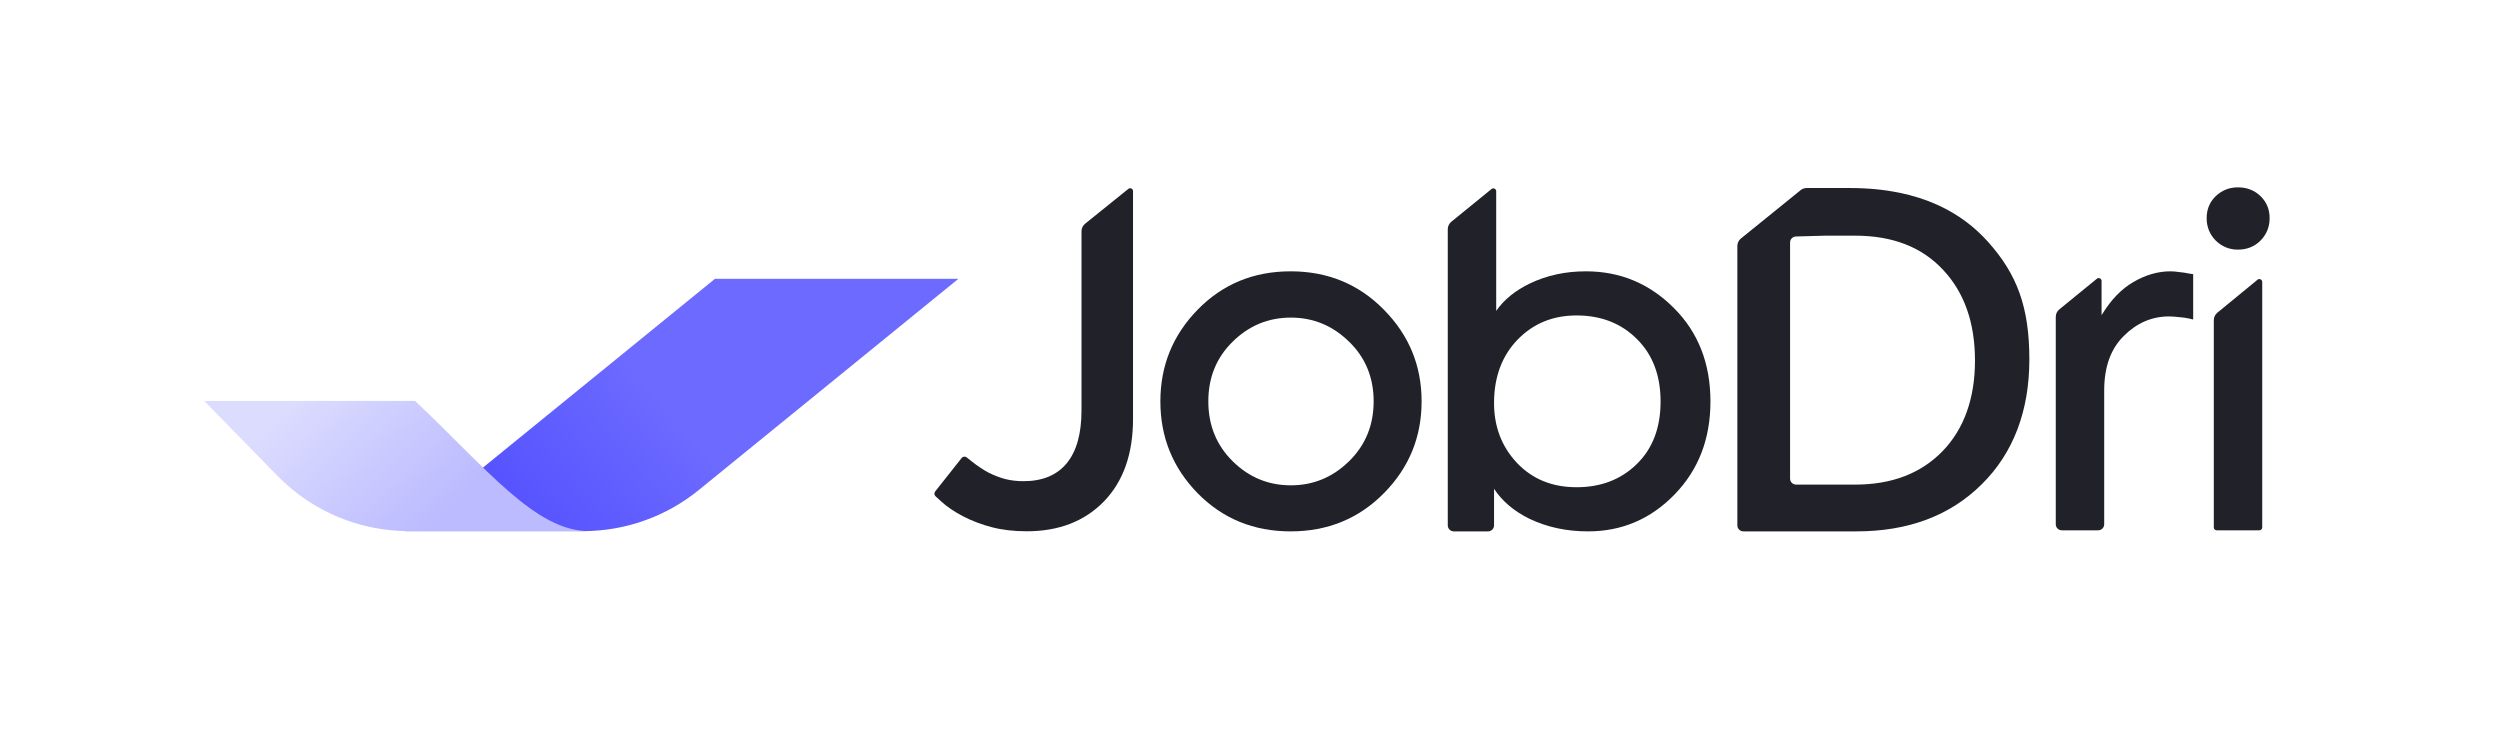
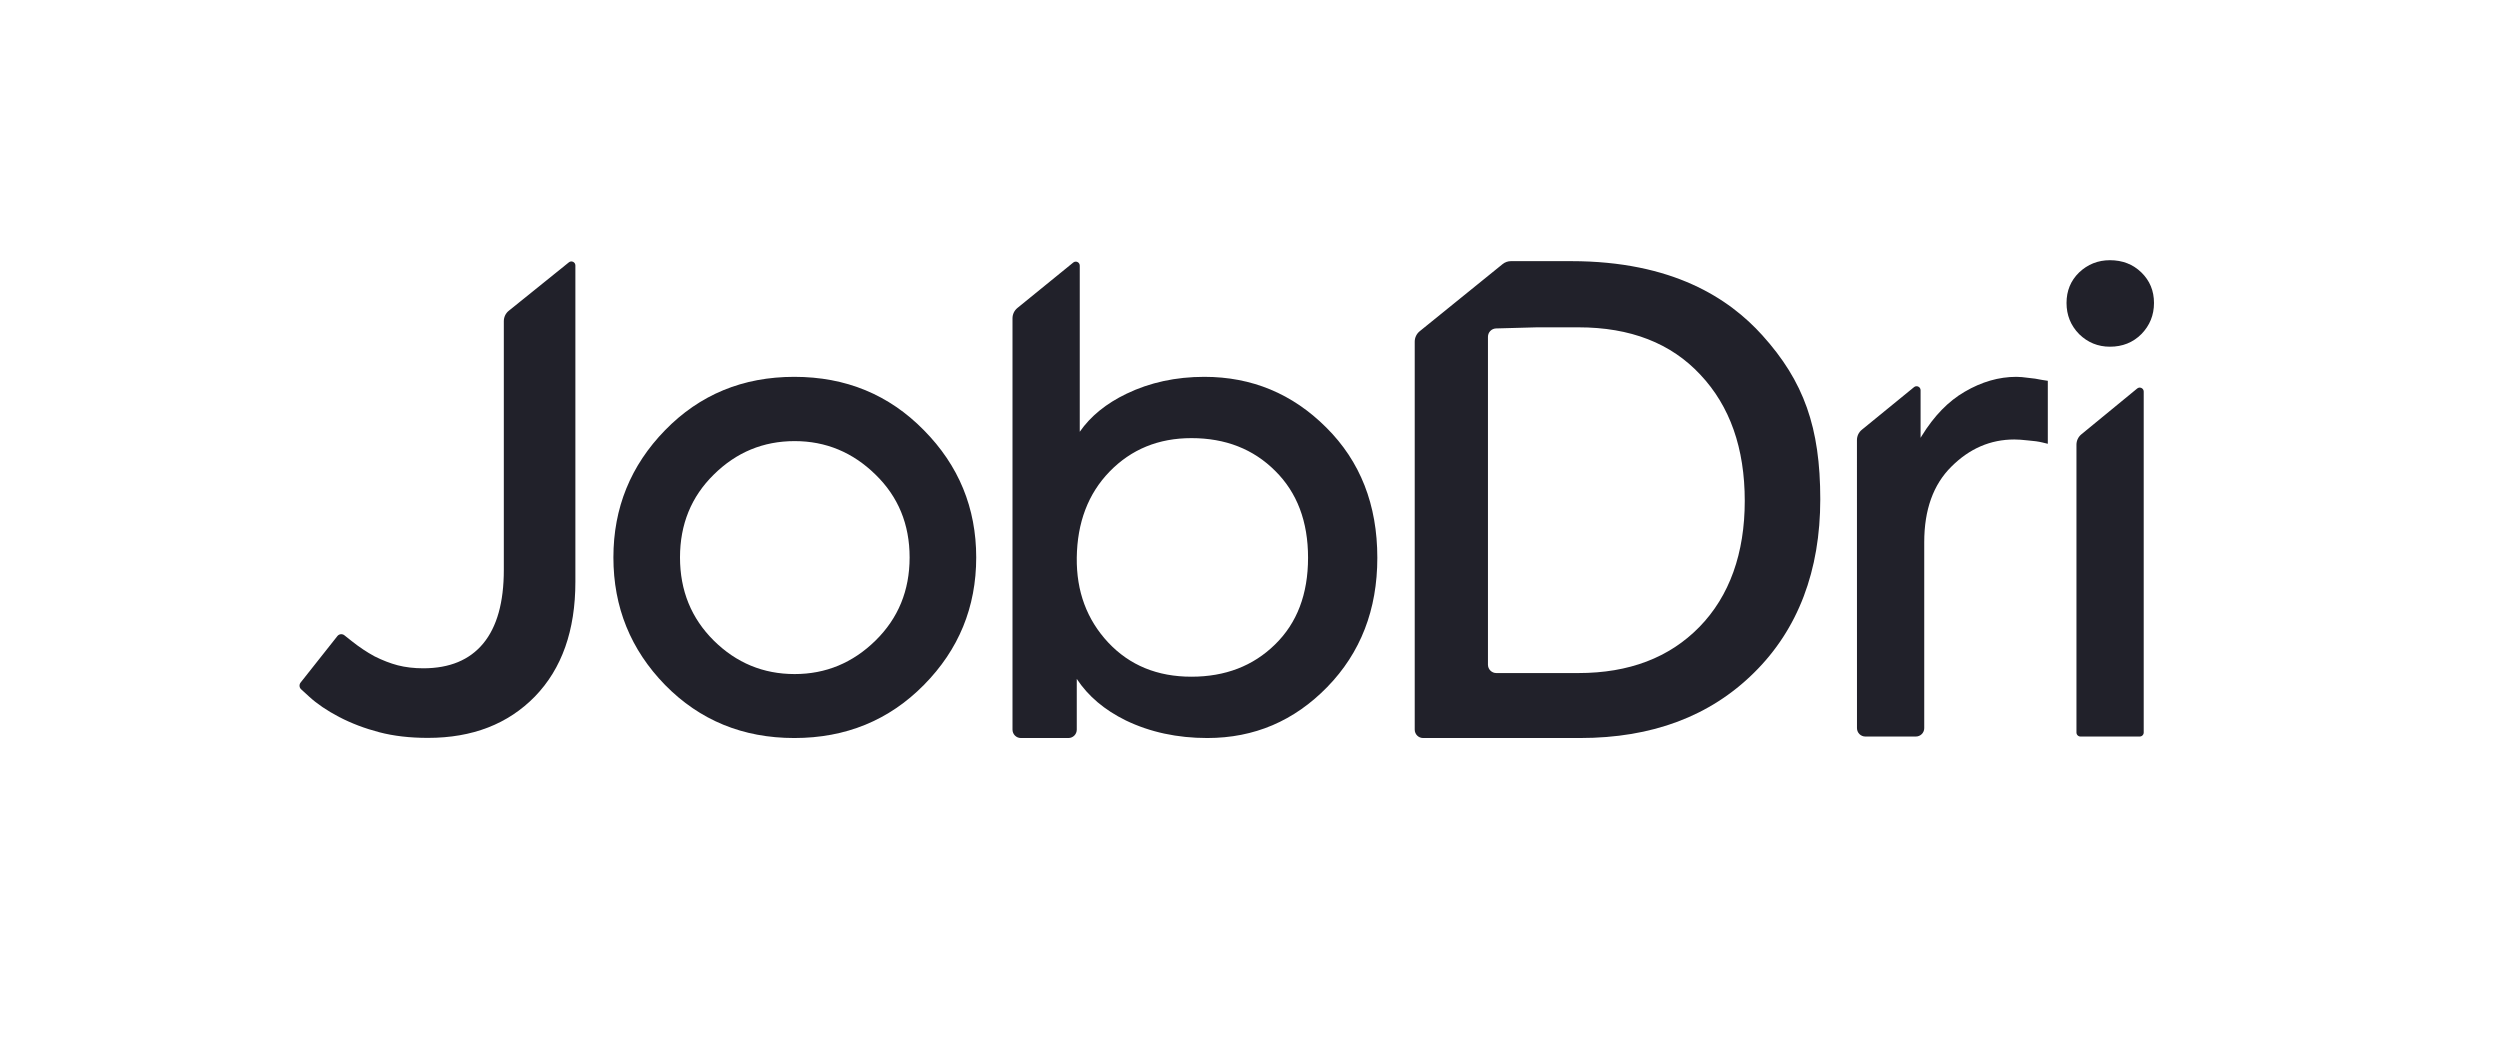
- <svg xmlns="http://www.w3.org/2000/svg" width="100" height="30" viewBox="0 0 100 30" fill="none">
-   <path d="M28.6 11.151H38.337L27.955 19.598C26.646 20.663 25.01 21.245 23.322 21.245H16.194L28.6 11.151Z" fill="url(#paint0_linear_1921_18628)" />
-   <path d="M8.167 16.037L16.602 16.037C19.432 18.698 21.403 21.245 23.554 21.245L16.35 21.245C14.375 21.245 12.483 20.45 11.102 19.038L8.167 16.037Z" fill="url(#paint1_linear_1921_18628)" />
-   <path d="M69.735 21.255C69.602 21.255 69.494 21.147 69.494 21.014V9.839C69.494 9.723 69.546 9.613 69.637 9.54L72.024 7.607C72.093 7.551 72.178 7.521 72.266 7.521L73.996 7.521C76.918 7.521 78.544 8.592 79.504 9.655C80.701 10.982 81.174 12.312 81.174 14.379C81.174 16.428 80.538 18.122 79.266 19.375C78 20.628 76.33 21.255 74.256 21.255H69.735ZM71.603 19.143C71.603 19.276 71.711 19.384 71.844 19.384H74.208C75.665 19.384 76.826 18.942 77.691 18.058C78.563 17.167 78.999 15.928 78.999 14.427C78.999 12.907 78.572 11.695 77.72 10.791C76.874 9.882 75.703 9.427 74.208 9.427H73.014L71.838 9.459C71.707 9.462 71.603 9.569 71.603 9.7V19.143Z" fill="#21212A" />
-   <path d="M88.667 21.212C88.603 21.212 88.552 21.16 88.552 21.097V12.807C88.552 12.692 88.603 12.583 88.692 12.509L90.301 11.189C90.376 11.127 90.489 11.181 90.489 11.277V21.097C90.489 21.16 90.438 21.212 90.374 21.212H88.667ZM89.516 9.985C89.172 9.985 88.876 9.864 88.628 9.622C88.386 9.374 88.266 9.075 88.266 8.725C88.266 8.375 88.386 8.083 88.628 7.847C88.876 7.612 89.172 7.494 89.516 7.494C89.878 7.494 90.18 7.612 90.422 7.847C90.664 8.083 90.785 8.375 90.785 8.725C90.785 9.075 90.664 9.374 90.422 9.622C90.18 9.864 89.878 9.985 89.516 9.985Z" fill="#21212A" />
-   <path d="M86.821 10.853C86.916 10.853 87.031 10.863 87.164 10.882C87.304 10.894 87.431 10.914 87.546 10.939C87.665 10.958 87.726 10.967 87.727 10.967V12.781C87.726 12.78 87.672 12.768 87.565 12.742C87.463 12.717 87.329 12.698 87.164 12.685C86.999 12.666 86.865 12.657 86.763 12.657C86.076 12.657 85.472 12.917 84.95 13.439C84.429 13.954 84.168 14.68 84.168 15.615V20.971C84.168 21.104 84.06 21.212 83.927 21.212H82.472C82.338 21.212 82.231 21.104 82.231 20.971L82.231 12.674C82.231 12.558 82.282 12.448 82.372 12.376L83.875 11.149C83.95 11.088 84.063 11.142 84.063 11.238L84.063 12.609L84.097 12.553C84.452 11.977 84.864 11.554 85.332 11.283C85.822 10.996 86.318 10.853 86.821 10.853Z" fill="#21212A" />
-   <path fill-rule="evenodd" clip-rule="evenodd" d="M59.848 12.435C60.16 11.986 60.609 11.621 61.194 11.34C61.868 11.015 62.616 10.853 63.436 10.853C64.804 10.853 65.975 11.34 66.948 12.313C67.928 13.287 68.418 14.537 68.418 16.063C68.418 17.558 67.937 18.799 66.977 19.785C66.022 20.765 64.871 21.255 63.522 21.255C62.657 21.255 61.874 21.086 61.175 20.749C60.558 20.446 60.088 20.047 59.762 19.552V21.014C59.762 21.147 59.654 21.255 59.521 21.255H58.152C58.019 21.255 57.911 21.147 57.911 21.014V9.168C57.911 9.052 57.963 8.942 58.053 8.869L59.661 7.561C59.736 7.5 59.848 7.553 59.848 7.65V12.435ZM63.064 12.618C62.116 12.618 61.331 12.94 60.707 13.582C60.09 14.218 59.775 15.046 59.762 16.063C59.75 17.03 60.052 17.845 60.669 18.506C61.286 19.162 62.084 19.489 63.064 19.489C64.037 19.489 64.839 19.181 65.469 18.564C66.105 17.946 66.423 17.113 66.423 16.063C66.423 15.02 66.108 14.187 65.478 13.563C64.849 12.933 64.044 12.618 63.064 12.618Z" fill="#21212A" />
-   <path d="M51.625 21.255C50.143 21.255 48.903 20.745 47.904 19.728C46.911 18.71 46.415 17.485 46.415 16.054C46.415 14.629 46.911 13.407 47.904 12.389C48.903 11.365 50.143 10.853 51.625 10.853C53.108 10.853 54.351 11.365 55.356 12.389C56.362 13.407 56.864 14.629 56.864 16.054C56.864 17.485 56.362 18.71 55.356 19.728C54.351 20.745 53.108 21.255 51.625 21.255ZM51.635 19.413C52.532 19.413 53.308 19.091 53.963 18.449C54.618 17.806 54.946 17.008 54.946 16.054C54.946 15.1 54.618 14.304 53.963 13.668C53.308 13.026 52.532 12.704 51.635 12.704C50.731 12.704 49.955 13.026 49.306 13.668C48.657 14.304 48.333 15.1 48.333 16.054C48.333 17.008 48.657 17.806 49.306 18.449C49.955 19.091 50.731 19.413 51.635 19.413Z" fill="#21212A" />
-   <path d="M41.075 21.251C40.553 21.251 40.085 21.197 39.672 21.088C39.258 20.98 38.873 20.834 38.517 20.649C38.167 20.465 37.881 20.271 37.658 20.067C37.557 19.975 37.478 19.903 37.423 19.852C37.367 19.801 37.361 19.716 37.408 19.657L38.466 18.32C38.515 18.257 38.606 18.247 38.668 18.296C38.721 18.338 38.791 18.394 38.88 18.464C39.096 18.636 39.315 18.782 39.538 18.903C39.767 19.018 39.99 19.104 40.206 19.161C40.429 19.218 40.674 19.247 40.941 19.247C41.698 19.247 42.274 19.008 42.668 18.531C43.062 18.054 43.26 17.348 43.26 16.413V9.25C43.26 9.133 43.312 9.023 43.403 8.95L45.134 7.555C45.209 7.495 45.321 7.548 45.321 7.645V16.756C45.321 18.156 44.933 19.256 44.157 20.058C43.381 20.853 42.353 21.251 41.075 21.251Z" fill="#21212A" />
-   <defs>
-     <linearGradient id="paint0_linear_1921_18628" x1="32.612" y1="11.055" x2="20.61" y2="21.245" gradientUnits="userSpaceOnUse">
-       <stop offset="0.503" stop-color="#6C6AFF" />
-       <stop offset="1" stop-color="#5451FF" />
-     </linearGradient>
-     <linearGradient id="paint1_linear_1921_18628" x1="11.779" y1="16.037" x2="16.874" y2="21.245" gradientUnits="userSpaceOnUse">
-       <stop stop-color="#DCDCFF" />
-       <stop offset="1" stop-color="#BCBBFF" />
-     </linearGradient>
-   </defs>
+ <svg xmlns="http://www.w3.org/2000/svg" width="72" height="30" viewBox="0 0 72 30" fill="none">
+   <path d="M40.985 21.255C40.852 21.255 40.744 21.147 40.744 21.014V9.839C40.744 9.723 40.797 9.613 40.887 9.54L43.274 7.607C43.343 7.551 43.428 7.521 43.516 7.521L45.246 7.521C48.168 7.521 49.794 8.592 50.754 9.655C51.952 10.982 52.424 12.312 52.424 14.379C52.424 16.428 51.788 18.122 50.516 19.375C49.25 20.628 47.58 21.255 45.506 21.255H40.985ZM42.853 19.143C42.853 19.276 42.961 19.384 43.094 19.384H45.458C46.915 19.384 48.076 18.942 48.941 18.058C49.813 17.167 50.249 15.928 50.249 14.427C50.249 12.907 49.822 11.695 48.97 10.791C48.124 9.882 46.953 9.427 45.458 9.427H44.264L43.088 9.459C42.957 9.462 42.853 9.569 42.853 9.7V19.143Z" fill="#21212A" />
+   <path d="M59.917 21.212C59.853 21.212 59.802 21.16 59.802 21.097V12.807C59.802 12.692 59.853 12.583 59.943 12.509L61.551 11.189C61.626 11.127 61.739 11.181 61.739 11.277V21.097C61.739 21.16 61.688 21.212 61.624 21.212H59.917ZM60.766 9.985C60.422 9.985 60.126 9.864 59.878 9.622C59.636 9.374 59.516 9.075 59.516 8.725C59.516 8.375 59.636 8.083 59.878 7.847C60.126 7.612 60.422 7.494 60.766 7.494C61.128 7.494 61.431 7.612 61.672 7.847C61.914 8.083 62.035 8.375 62.035 8.725C62.035 9.075 61.914 9.374 61.672 9.622C61.431 9.864 61.128 9.985 60.766 9.985Z" fill="#21212A" />
+   <path d="M58.071 10.853C58.166 10.853 58.281 10.863 58.414 10.882C58.554 10.894 58.681 10.914 58.796 10.939C58.915 10.958 58.976 10.967 58.977 10.967V12.781C58.976 12.78 58.922 12.768 58.815 12.742C58.713 12.717 58.58 12.698 58.414 12.685C58.249 12.666 58.115 12.657 58.013 12.657C57.326 12.657 56.722 12.917 56.2 13.439C55.679 13.954 55.418 14.68 55.418 15.615V20.971C55.418 21.104 55.31 21.212 55.177 21.212H53.722C53.589 21.212 53.481 21.104 53.481 20.971L53.48 12.674C53.48 12.558 53.532 12.448 53.622 12.376L55.125 11.149C55.2 11.088 55.313 11.142 55.313 11.238L55.313 12.609L55.347 12.553C55.702 11.977 56.114 11.554 56.582 11.283C57.072 10.996 57.568 10.853 58.071 10.853Z" fill="#21212A" />
+   <path fill-rule="evenodd" clip-rule="evenodd" d="M31.097 12.435C31.409 11.986 31.858 11.621 32.443 11.34C33.117 11.015 33.865 10.853 34.685 10.853C36.053 10.853 37.224 11.34 38.197 12.313C39.177 13.287 39.667 14.537 39.667 16.063C39.667 17.558 39.186 18.799 38.226 19.785C37.271 20.765 36.12 21.255 34.771 21.255C33.906 21.255 33.123 21.086 32.424 20.749C31.807 20.446 31.337 20.047 31.011 19.552V21.014C31.011 21.147 30.904 21.255 30.77 21.255H29.401C29.268 21.255 29.16 21.147 29.16 21.014V9.168C29.16 9.052 29.212 8.942 29.302 8.869L30.91 7.561C30.985 7.5 31.097 7.553 31.097 7.65V12.435ZM34.313 12.618C33.365 12.618 32.58 12.94 31.956 13.582C31.339 14.218 31.024 15.046 31.011 16.063C30.999 17.03 31.301 17.845 31.918 18.506C32.535 19.162 33.333 19.489 34.313 19.489C35.286 19.489 36.088 19.181 36.718 18.564C37.354 17.946 37.672 17.113 37.672 16.063C37.672 15.02 37.357 14.187 36.727 13.563C36.098 12.933 35.293 12.618 34.313 12.618Z" fill="#21212A" />
+   <path d="M22.876 21.255C21.394 21.255 20.154 20.745 19.155 19.728C18.162 18.71 17.666 17.485 17.666 16.054C17.666 14.629 18.162 13.407 19.155 12.389C20.154 11.365 21.394 10.853 22.876 10.853C24.359 10.853 25.602 11.365 26.607 12.389C27.613 13.407 28.115 14.629 28.115 16.054C28.115 17.485 27.613 18.71 26.607 19.728C25.602 20.745 24.359 21.255 22.876 21.255ZM22.886 19.413C23.783 19.413 24.559 19.091 25.214 18.449C25.869 17.806 26.197 17.008 26.197 16.054C26.197 15.1 25.869 14.304 25.214 13.668C24.559 13.026 23.783 12.704 22.886 12.704C21.982 12.704 21.206 13.026 20.557 13.668C19.909 14.304 19.584 15.1 19.584 16.054C19.584 17.008 19.909 17.806 20.557 18.449C21.206 19.091 21.982 19.413 22.886 19.413Z" fill="#21212A" />
+   <path d="M12.325 21.251C11.803 21.251 11.335 21.197 10.922 21.088C10.508 20.98 10.123 20.834 9.767 20.649C9.417 20.465 9.131 20.271 8.908 20.067C8.807 19.975 8.728 19.903 8.673 19.852C8.617 19.801 8.611 19.716 8.658 19.657L9.716 18.32C9.765 18.257 9.856 18.247 9.918 18.296C9.971 18.338 10.041 18.394 10.13 18.464C10.346 18.636 10.565 18.782 10.788 18.903C11.017 19.018 11.24 19.104 11.456 19.161C11.679 19.218 11.924 19.247 12.191 19.247C12.948 19.247 13.524 19.008 13.918 18.531C14.312 18.054 14.51 17.348 14.51 16.413V9.25C14.51 9.133 14.562 9.023 14.653 8.95L16.384 7.555C16.459 7.495 16.571 7.548 16.571 7.645V16.756C16.571 18.156 16.183 19.256 15.407 20.058C14.631 20.853 13.603 21.251 12.325 21.251Z" fill="#21212A" />
</svg>
